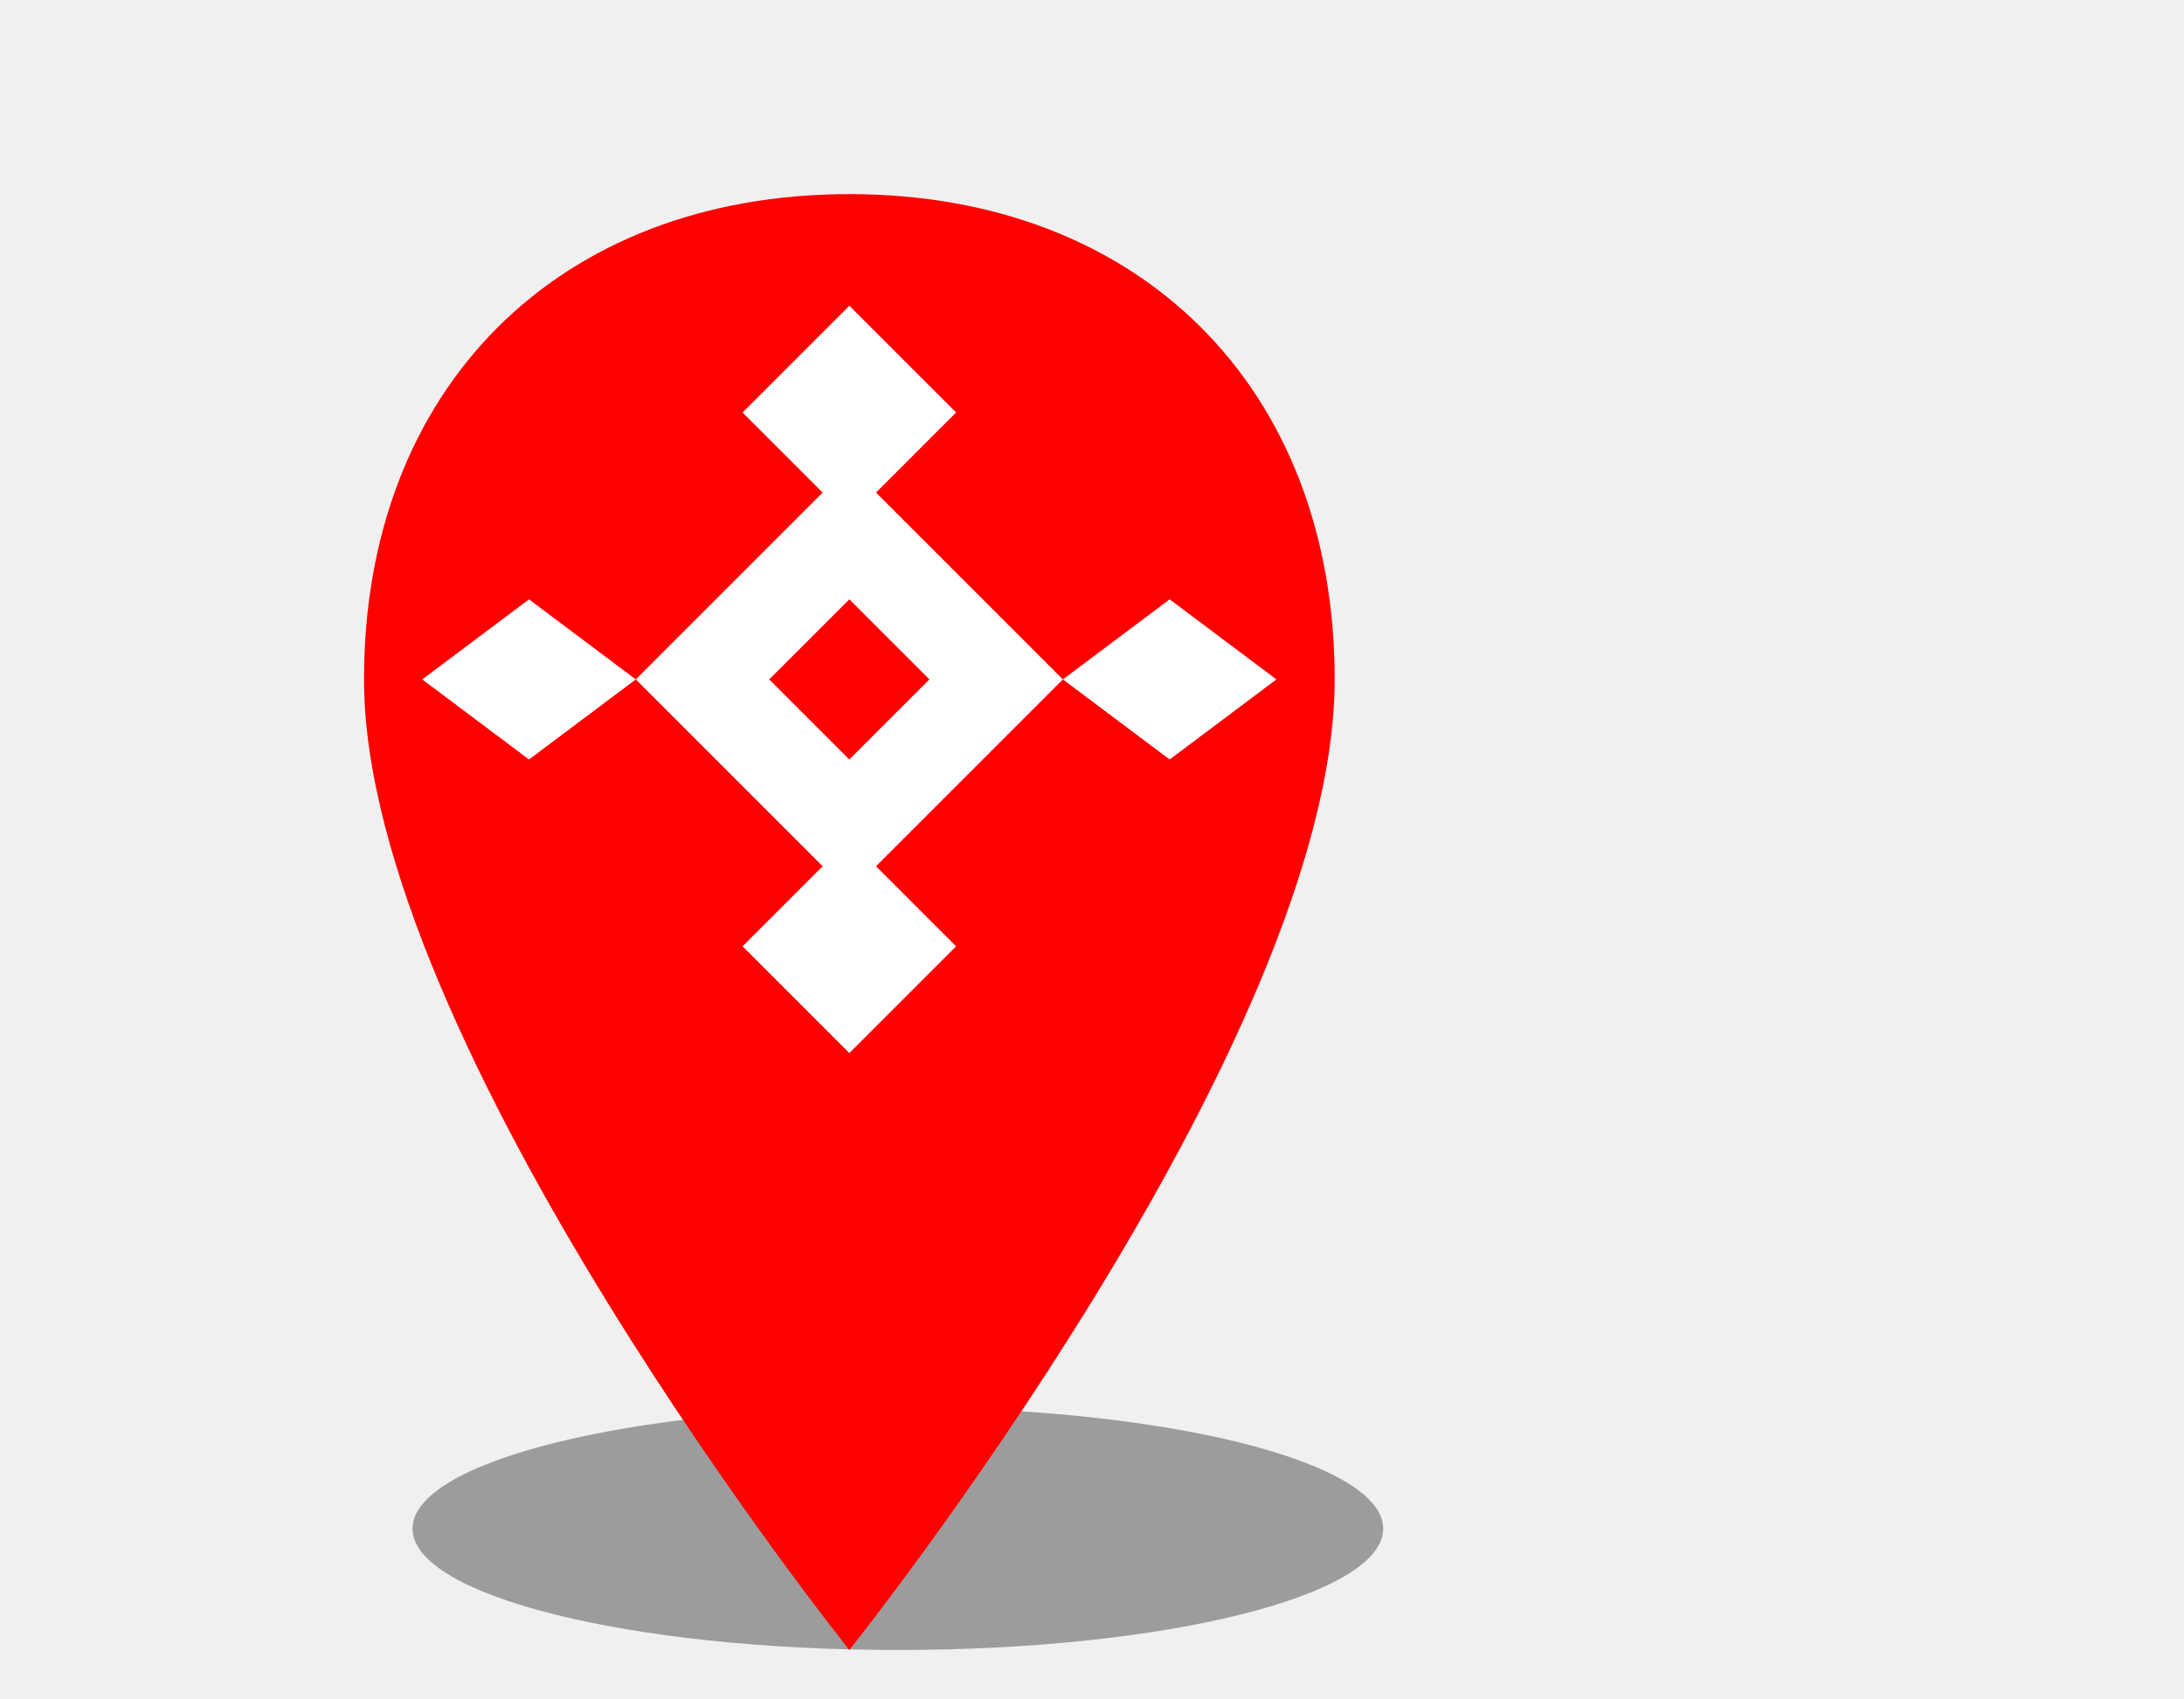
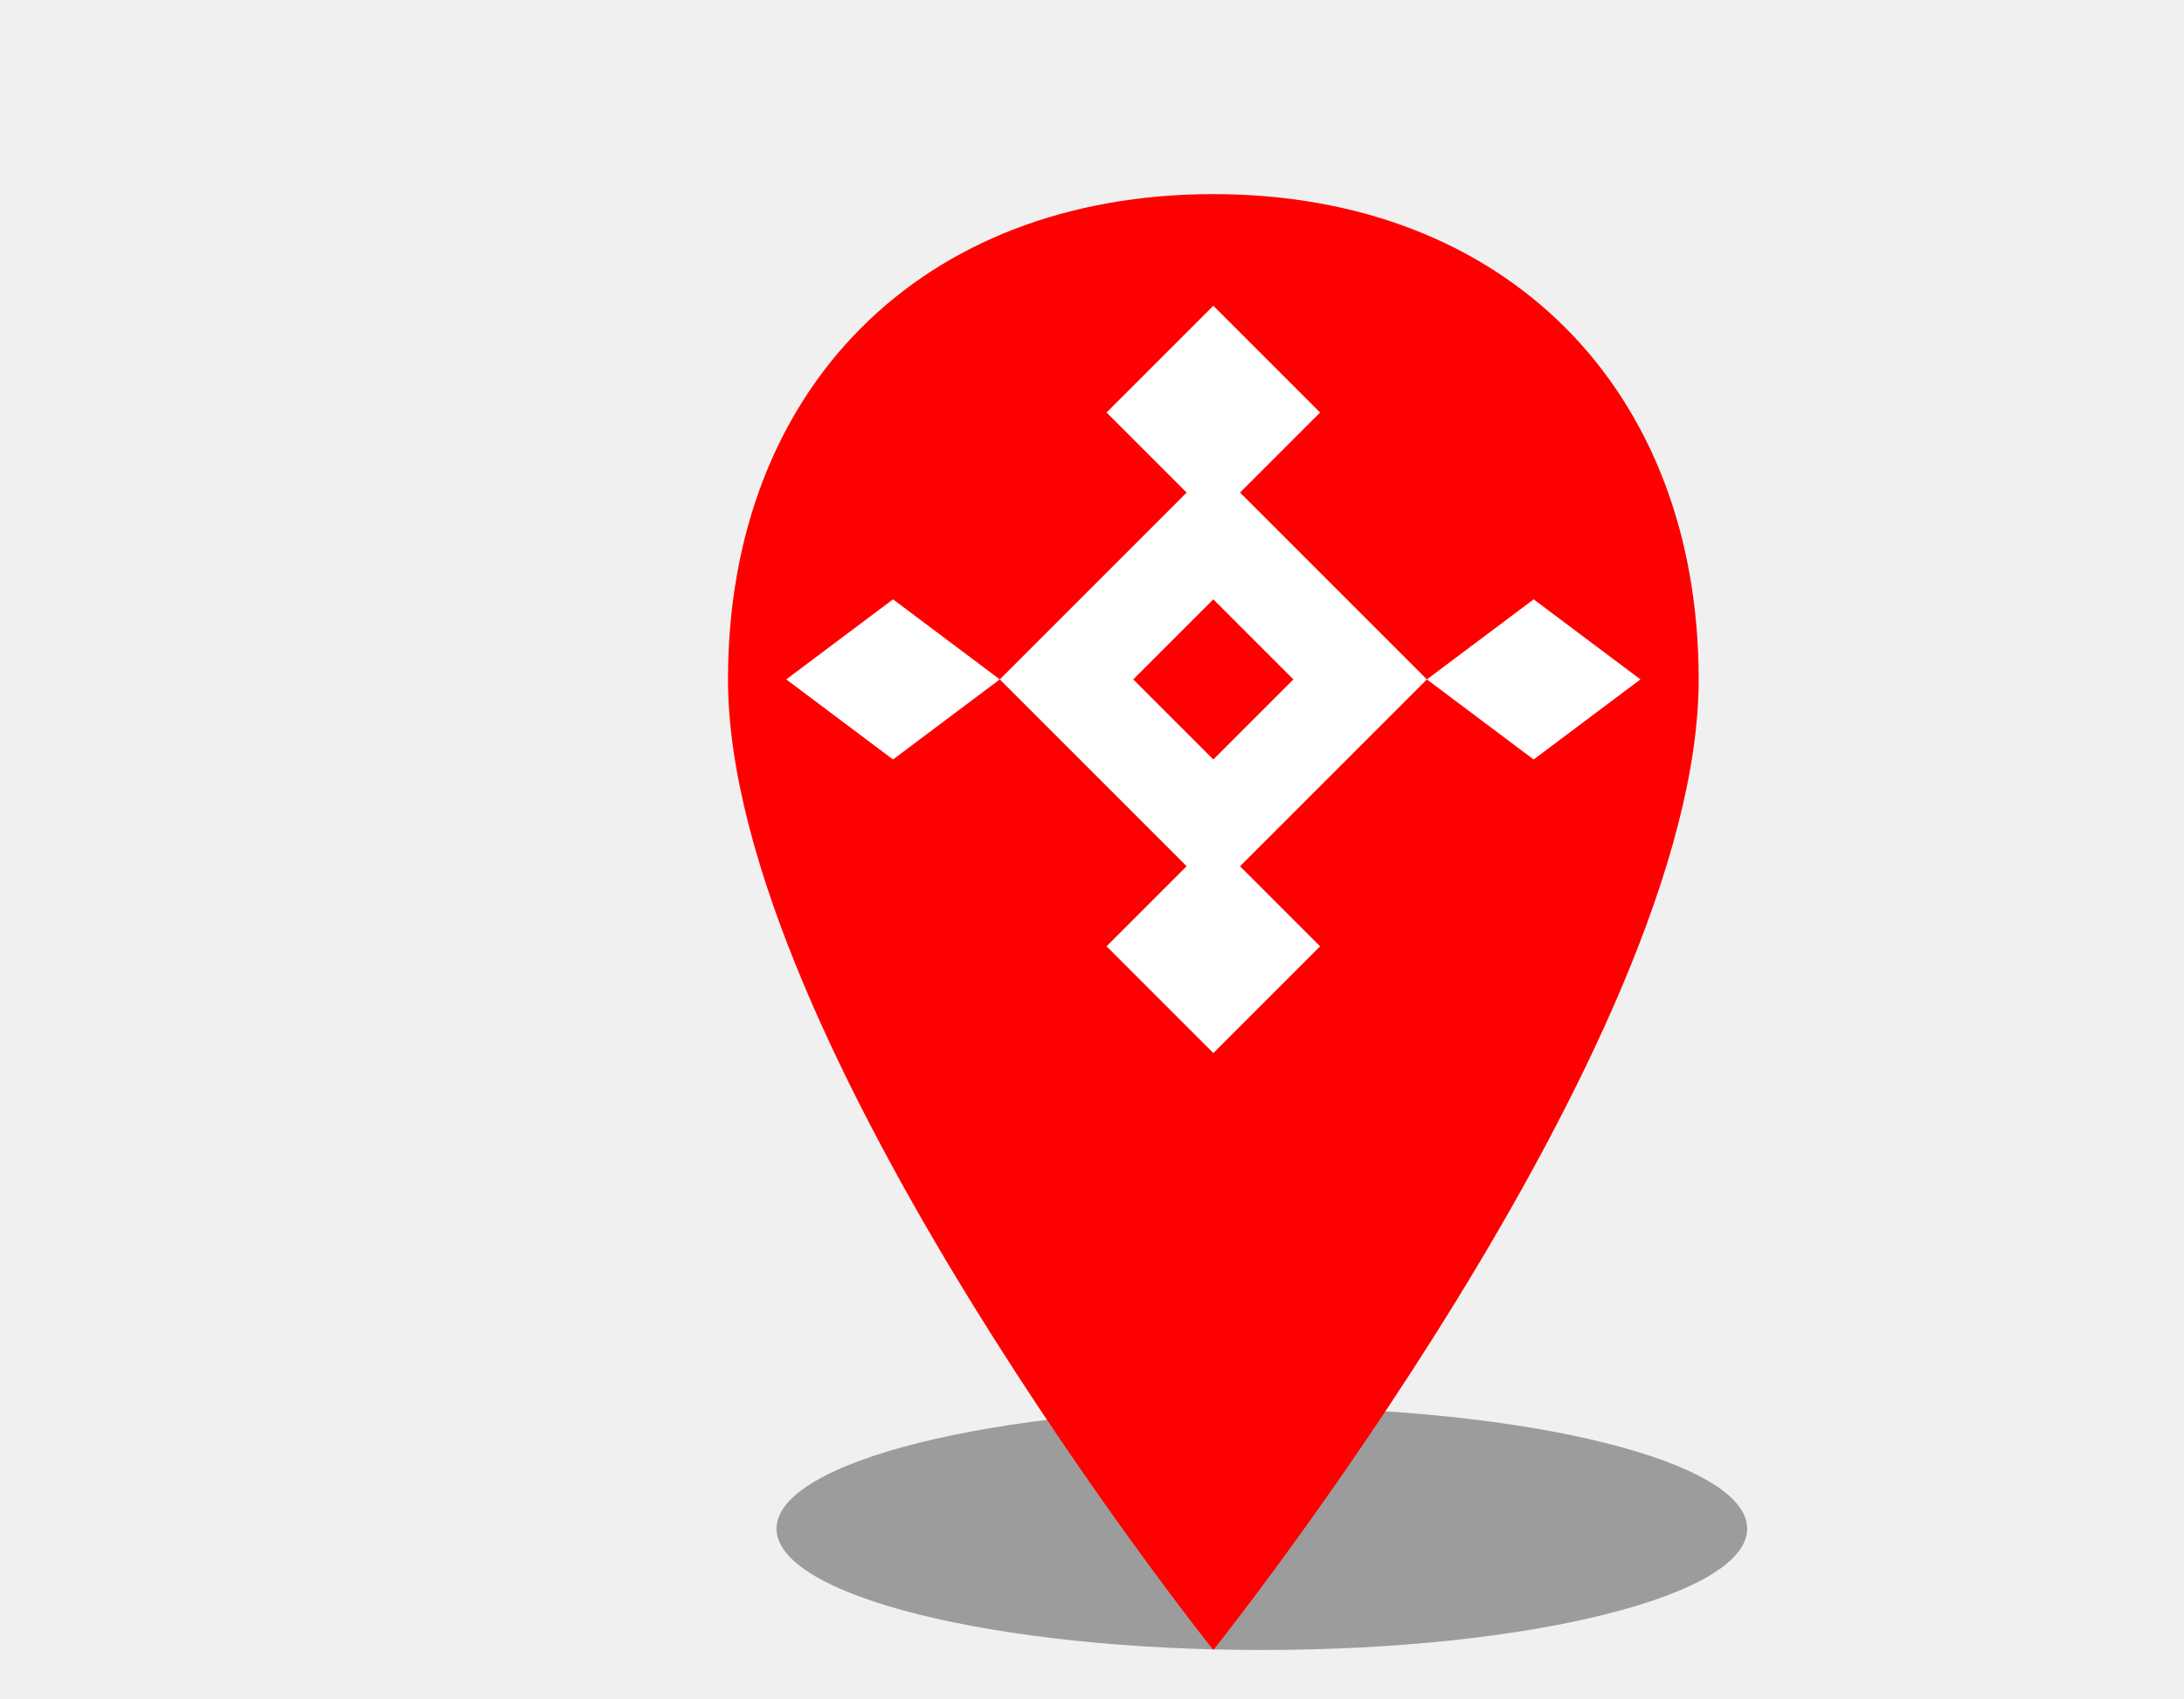
- <svg xmlns="http://www.w3.org/2000/svg" width="90" height="70" viewBox="0 0 90 70">
+ <svg xmlns="http://www.w3.org/2000/svg" width="90" height="70" viewBox="0 0 60 70">
  <ellipse cx="37" cy="63" rx="20" ry="5" fill="rgba(0,0,0,0.35)" />
  <g transform="translate(15, 8)">
    <path d="M20 0 C8 0 0 8 0 20 C0 35 20 60 20 60 C20 60 40 35 40 20 C40 8 32 0 20 0 Z" fill="#FF0000" />
    <g transform="translate(20,20) scale(1.1)">
      <polygon points="0,-8 8,0 0,8 -8,0" fill="#FFFFFF" />
      <polygon points="-12,-3 -8,0 -12,3 -16,0" fill="#FFFFFF" />
      <polygon points="12,-3 16,0 12,3 8,0" fill="#FFFFFF" />
      <polygon points="0,-14 4,-10 0,-6 -4,-10" fill="#FFFFFF" />
      <polygon points="0,14 4,10 0,6 -4,10" fill="#FFFFFF" />
      <polygon points="0,-3 3,0 0,3 -3,0" fill="#FF0000" />
    </g>
  </g>
</svg>
